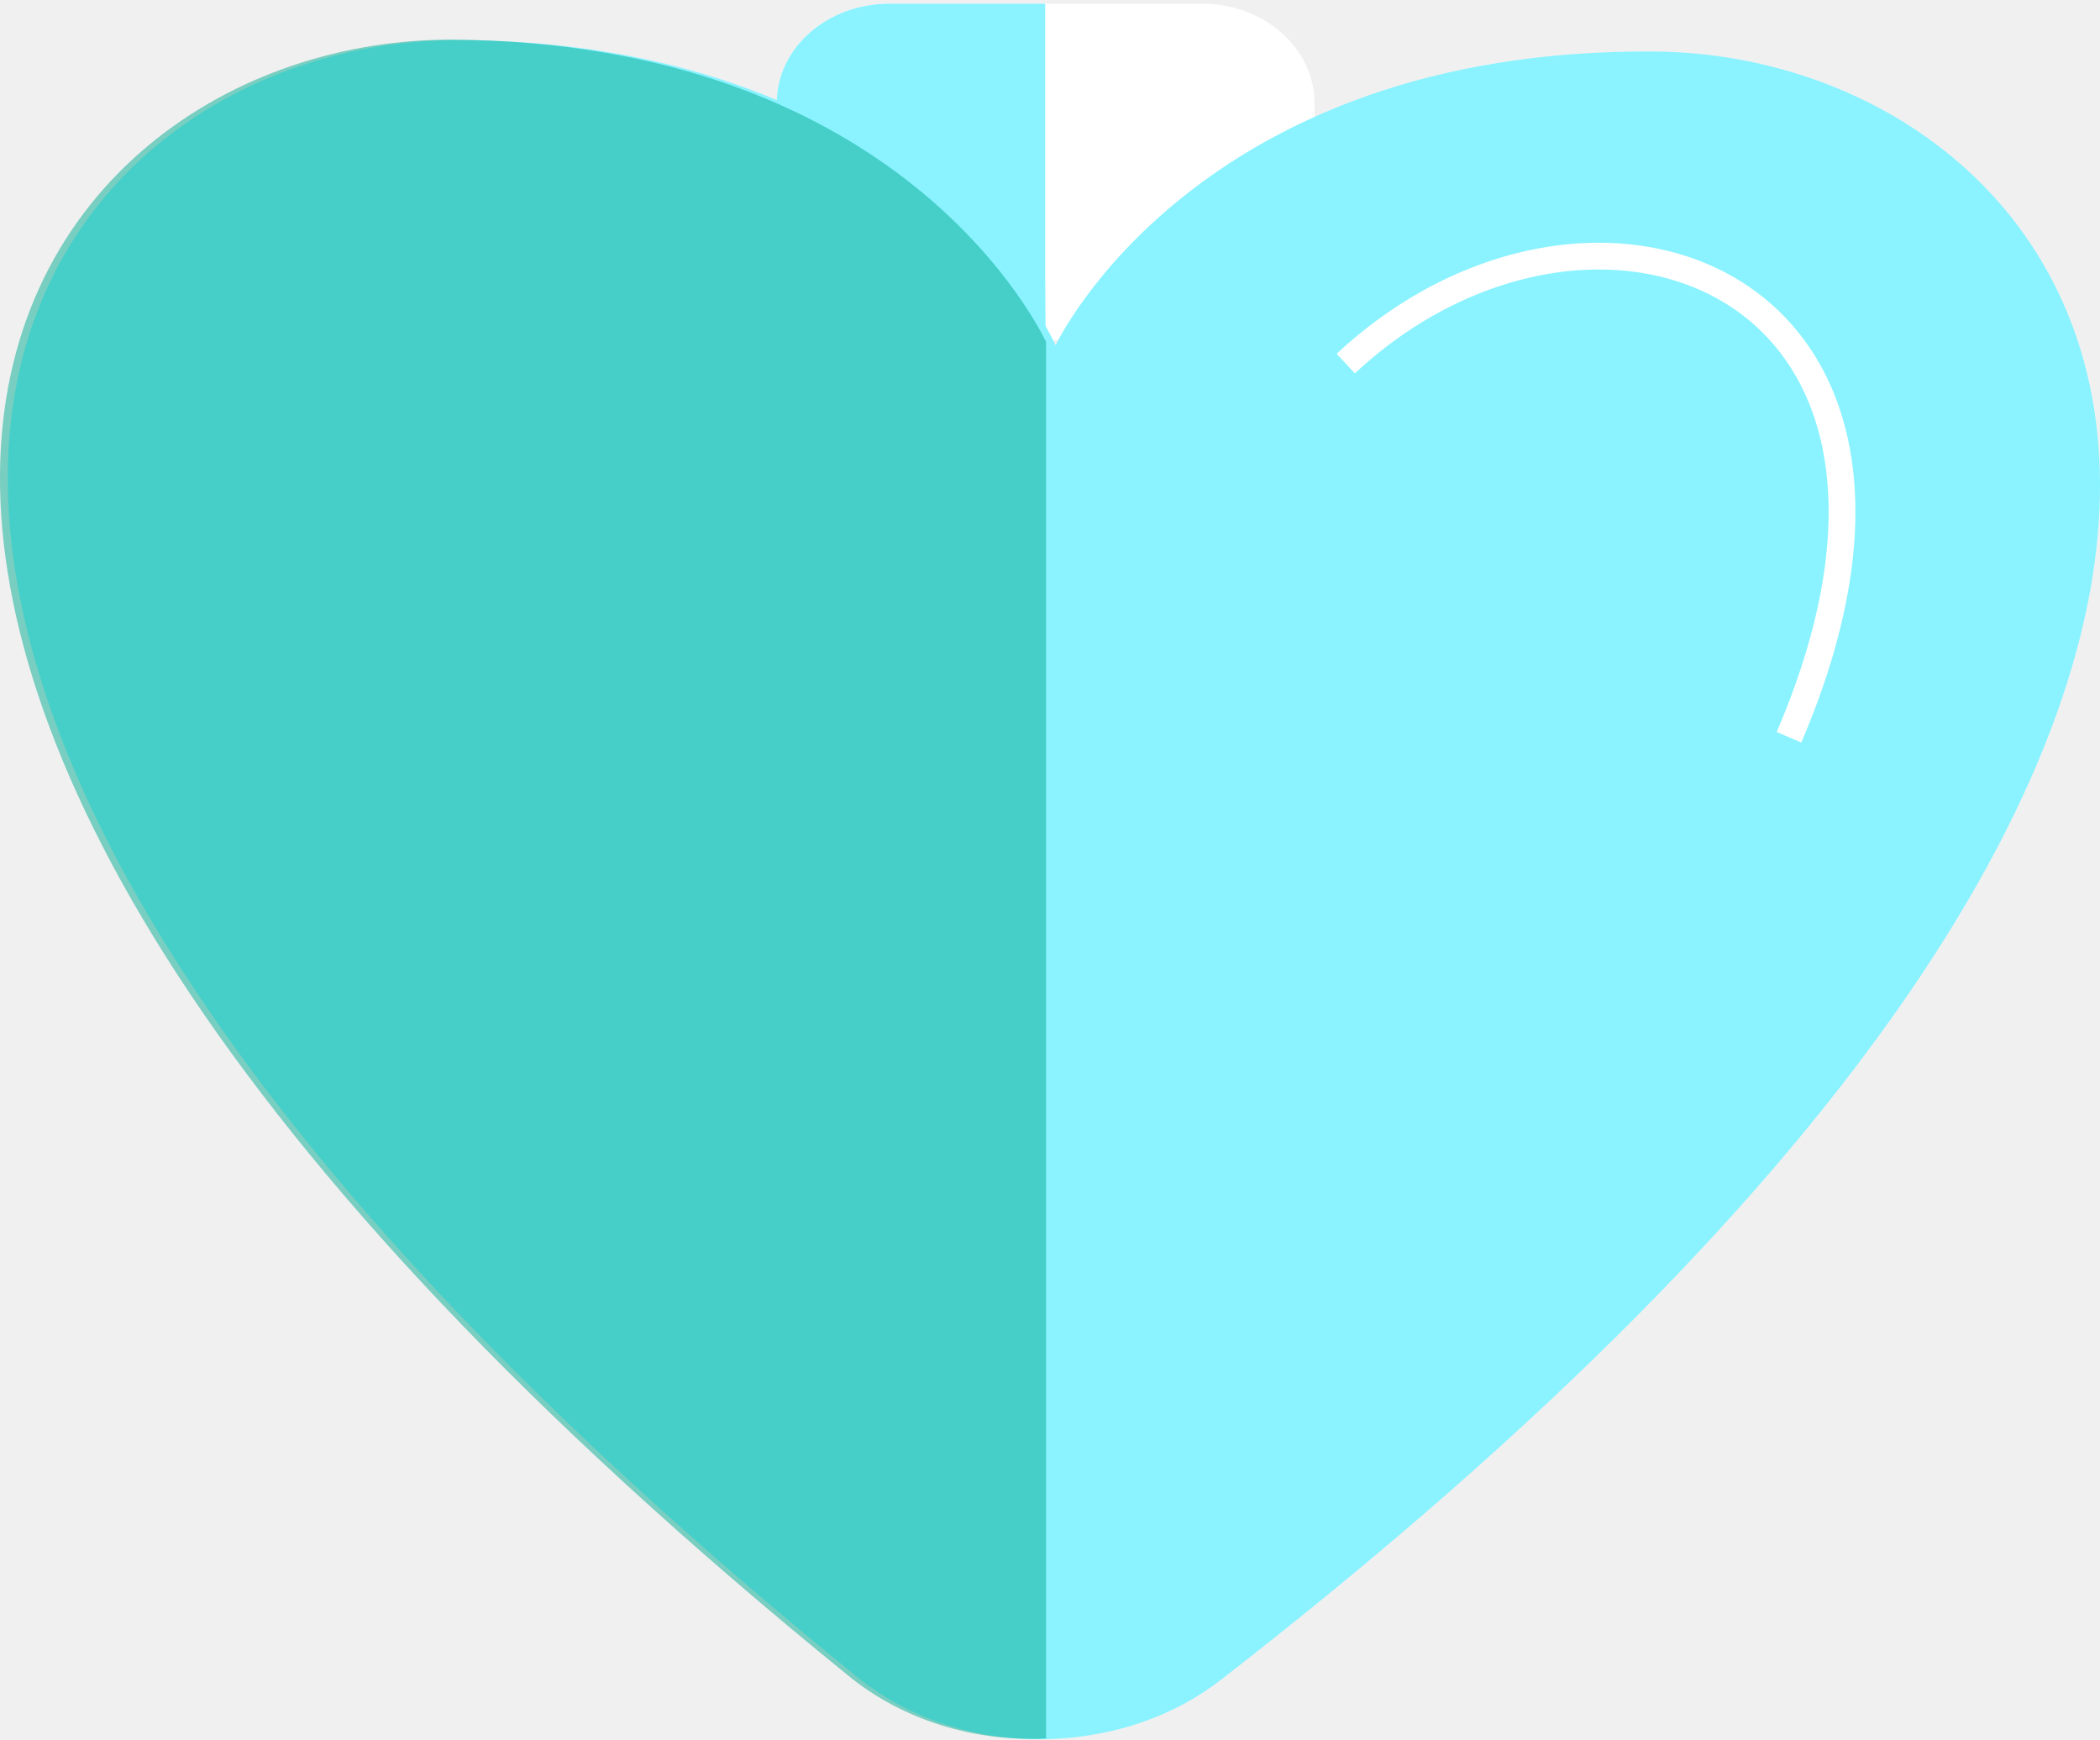
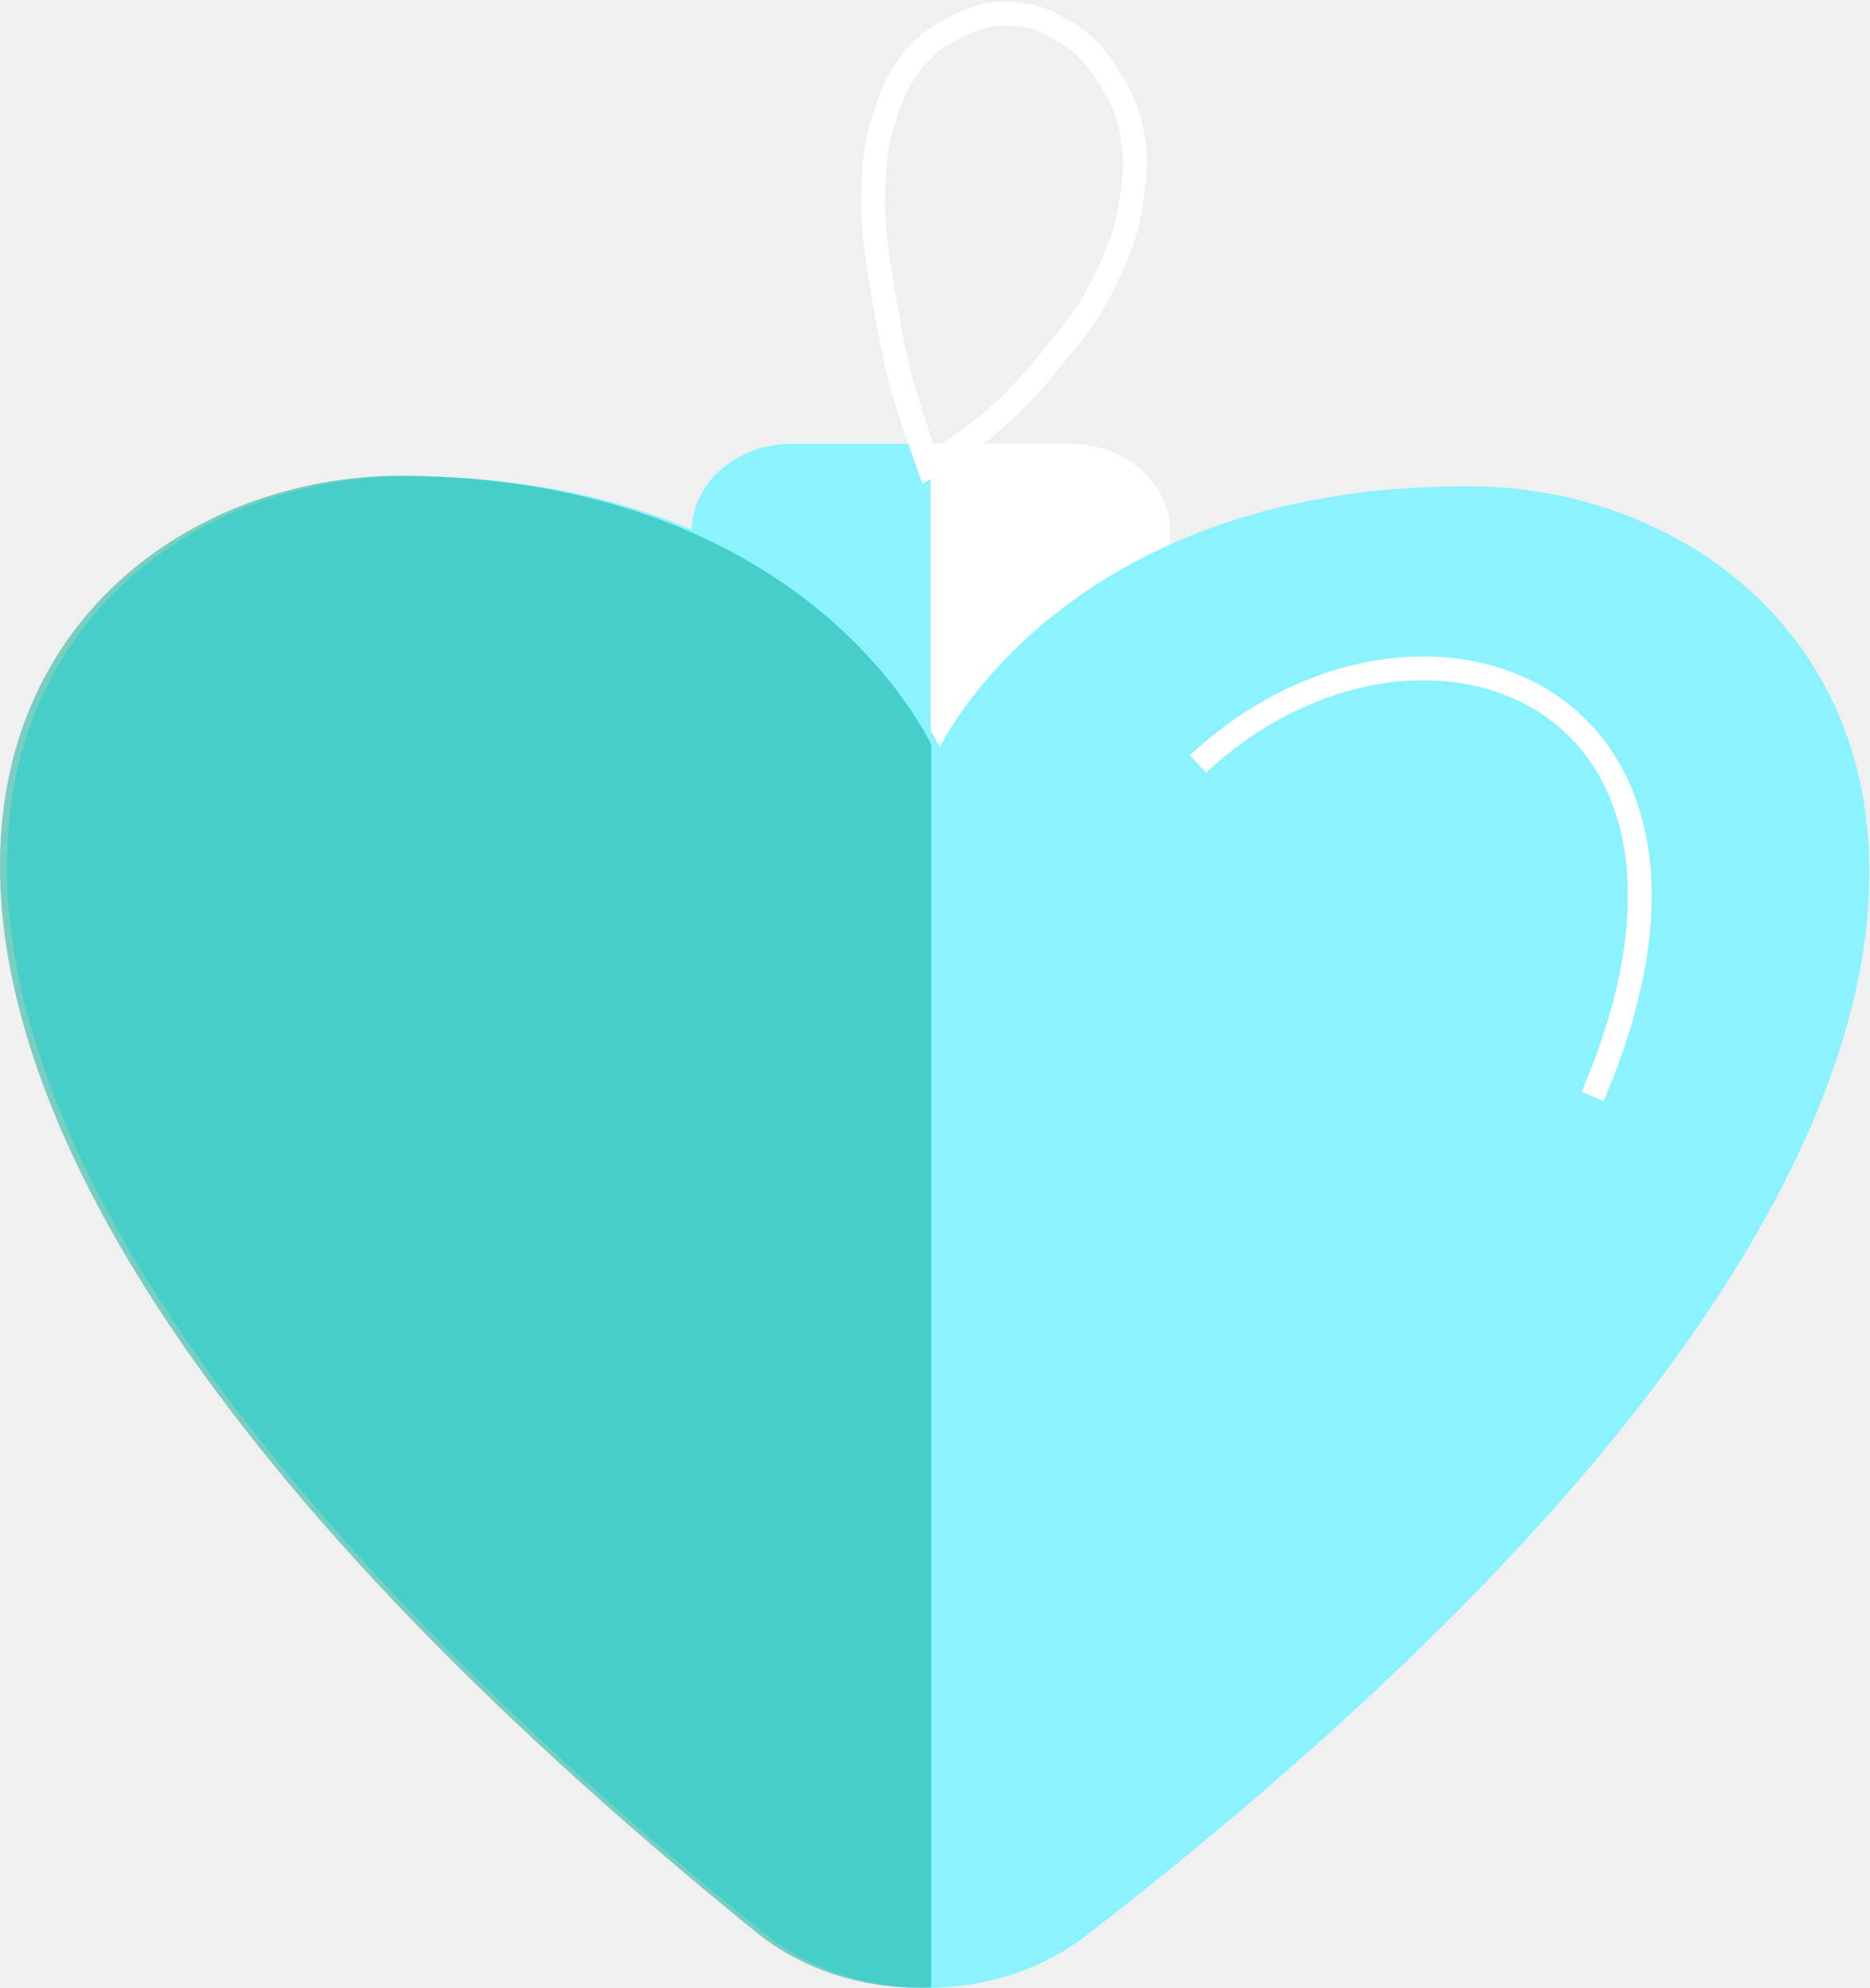
- <svg xmlns="http://www.w3.org/2000/svg" width="157" height="130" viewBox="0 0 157 130" fill="none">
-   <path d="M98.276 7.716V25.43H58.07V7.716C58.07 3.595 61.831 0.275 66.501 0.275H89.813C94.482 0.247 98.276 3.595 98.276 7.716Z" fill="white" />
-   <path d="M78.173 25.43H58.07V7.716C58.07 3.595 61.831 0.275 66.501 0.275H78.141V20.766L78.173 25.43Z" fill="#8AF3FF" />
-   <path d="M91.305 125.538C87.706 128.342 83.264 129.773 78.789 129.973C73.504 130.231 68.122 128.657 63.971 125.251C-32.879 46.637 1.62 2.68 34.628 2.995C66.89 3.281 77.59 23.056 78.789 25.546C78.886 25.717 78.919 25.803 78.919 25.803C78.919 25.803 89.359 3.538 123.794 3.853C156.801 4.225 190.165 48.841 91.305 125.538Z" fill="#8AF3FF" />
-   <path opacity="0.5" d="M78.205 25.545V129.944C72.92 130.202 67.538 128.628 63.388 125.222C-33.463 46.608 1.036 2.65 34.044 2.965C66.306 3.28 76.973 23.055 78.205 25.545Z" fill="#00AB91" />
-   <path d="M100.611 27.177C119.06 9.977 148.404 20.909 133.748 55.108" stroke="white" stroke-width="2" stroke-miterlimit="10" />
+ <svg xmlns="http://www.w3.org/2000/svg" width="157" height="167" viewBox="0 0 157 167" fill="none">
+   <path d="M98.276 44.715V62.43H58.07V44.715C58.07 40.594 61.831 37.275 66.501 37.275H89.813C94.482 37.246 98.276 40.594 98.276 44.715Z" fill="white" />
+   <path d="M78.173 62.43H58.07V44.715C58.07 40.594 61.831 37.275 66.501 37.275H78.141V57.765L78.173 62.43Z" fill="#8AF3FF" />
+   <path d="M91.305 162.537C87.706 165.342 83.264 166.773 78.789 166.973C73.504 167.23 68.122 165.656 63.971 162.251C-32.879 83.637 1.62 39.679 34.628 39.994C66.89 40.28 77.59 60.055 78.789 62.545C78.886 62.717 78.919 62.803 78.919 62.803C78.919 62.803 89.359 40.538 123.794 40.853C156.801 41.225 190.165 85.84 91.305 162.537Z" fill="#8AF3FF" />
+   <path opacity="0.5" d="M78.205 62.544V166.944C72.92 167.201 67.538 165.627 63.388 162.222C-33.463 83.607 1.036 39.65 34.044 39.965C66.306 40.279 76.973 60.055 78.205 62.544Z" fill="#00AB91" />
+   <path d="M100.611 64.176C119.06 46.977 148.404 57.909 133.748 92.108" stroke="white" stroke-width="2" stroke-miterlimit="10" />
+   <path d="M82.479 36.075C80.802 37.436 77.996 39.156 77.996 39.156C77.996 39.156 76.364 34.678 75.604 31.784C74.796 28.711 74.051 23.9 74.051 23.9C74.051 23.9 73.221 19.522 73.323 16.552L73.325 16.5C73.413 13.962 73.471 12.288 74.25 9.926C74.904 7.945 75.338 6.77 76.537 5.242C77.723 3.729 78.624 3.13 80.185 2.324C81.929 1.423 83.039 1.079 84.918 1.168C86.585 1.247 87.55 1.572 89.061 2.45C90.916 3.527 91.908 4.502 93.165 6.527C94.147 8.109 94.646 9.148 95.042 11.096C95.512 13.405 95.334 14.867 94.955 17.209C94.547 19.732 93.956 21.066 92.926 23.295C91.51 26.362 90.267 27.738 88.25 30.217C86.178 32.764 84.912 34.1 82.479 36.075Z" stroke="white" stroke-width="2" />
</svg>
